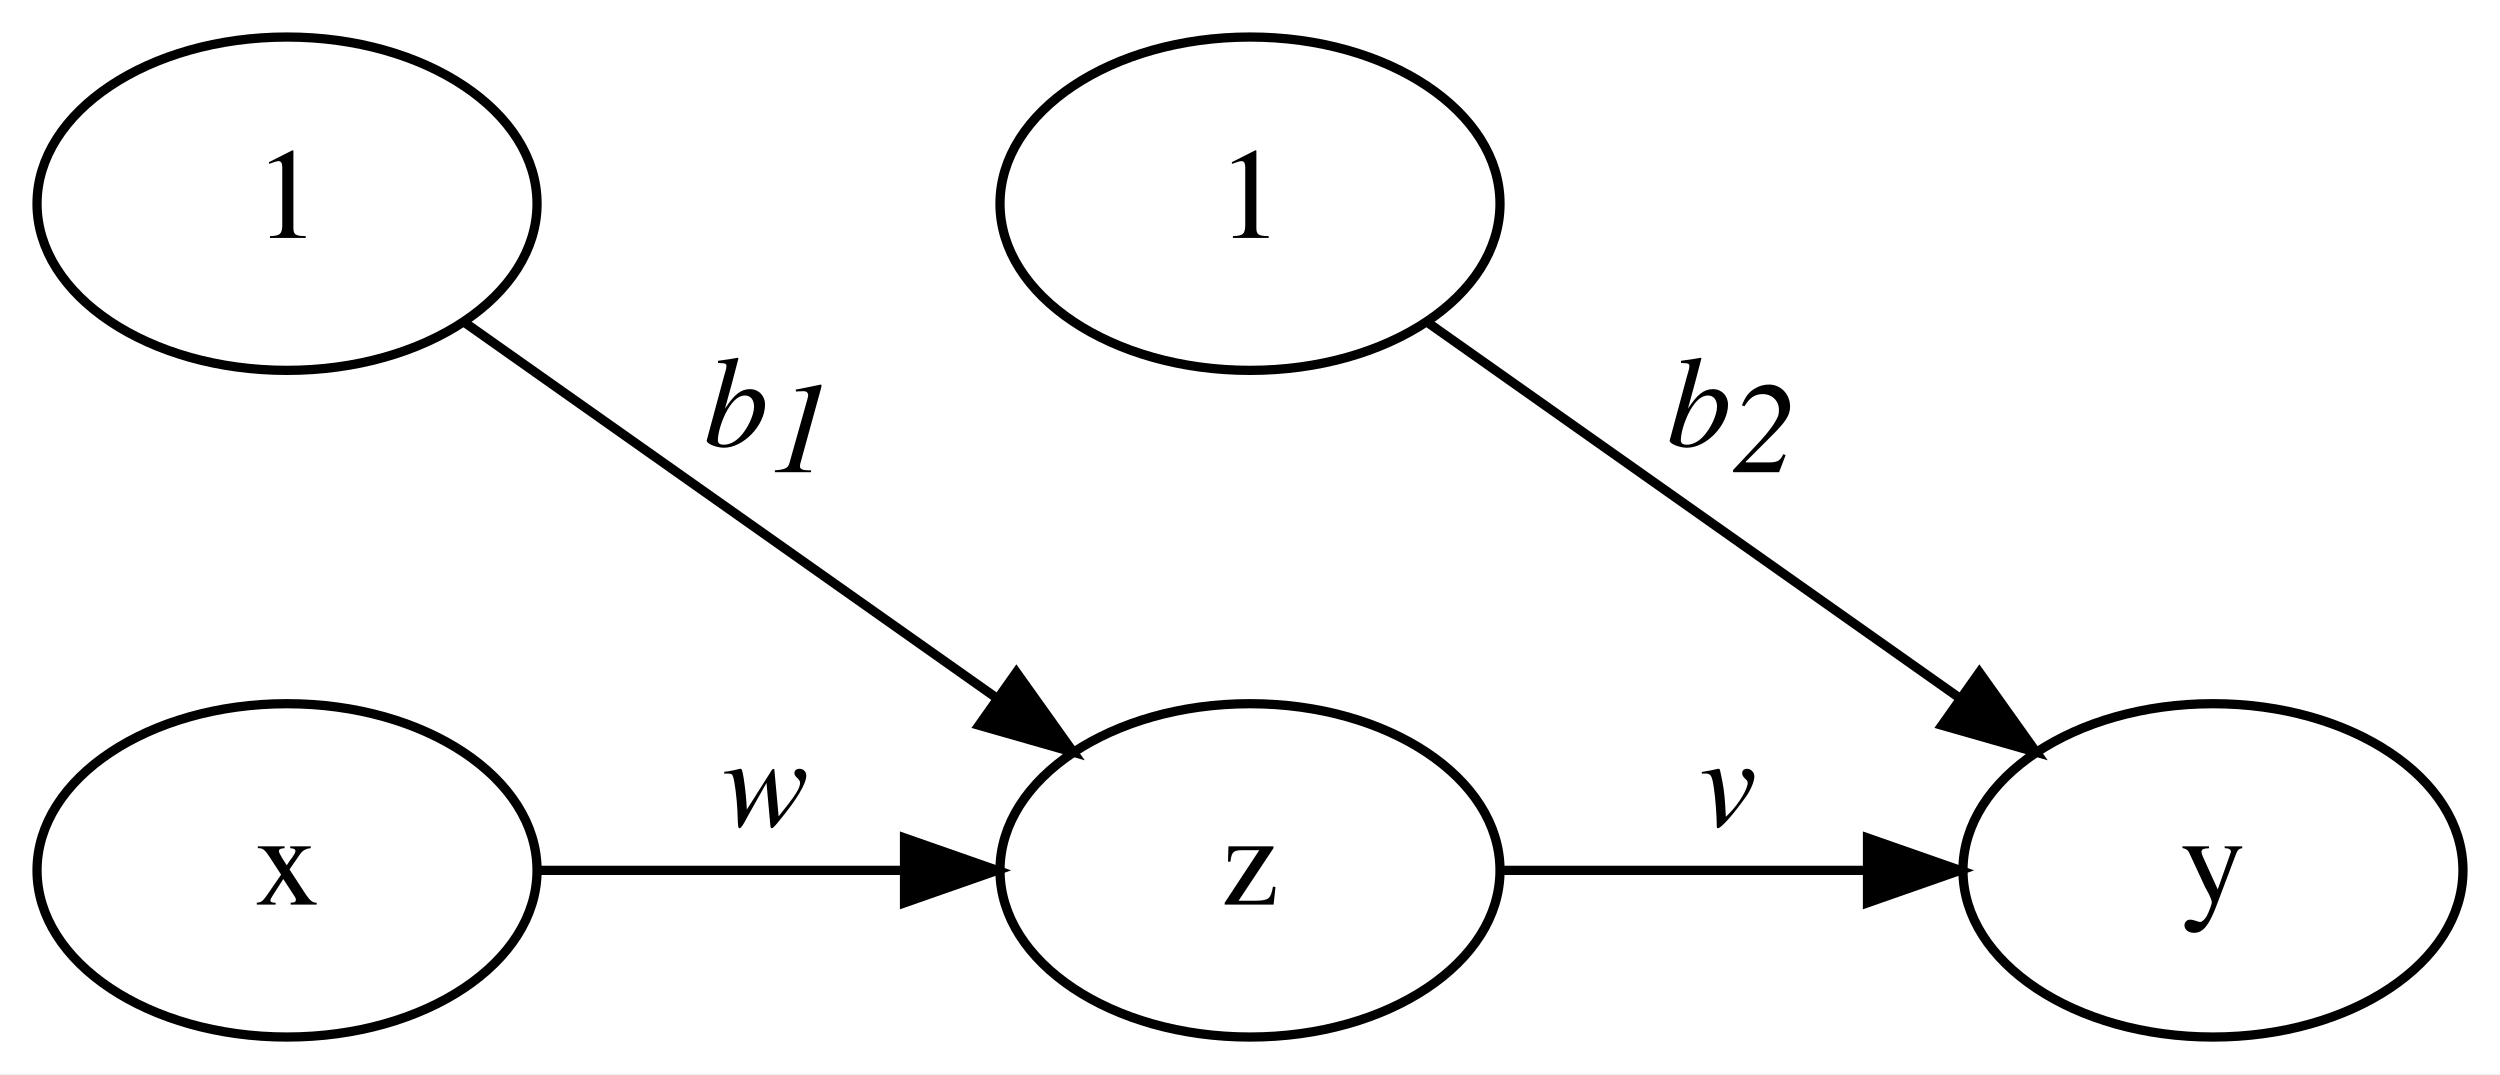
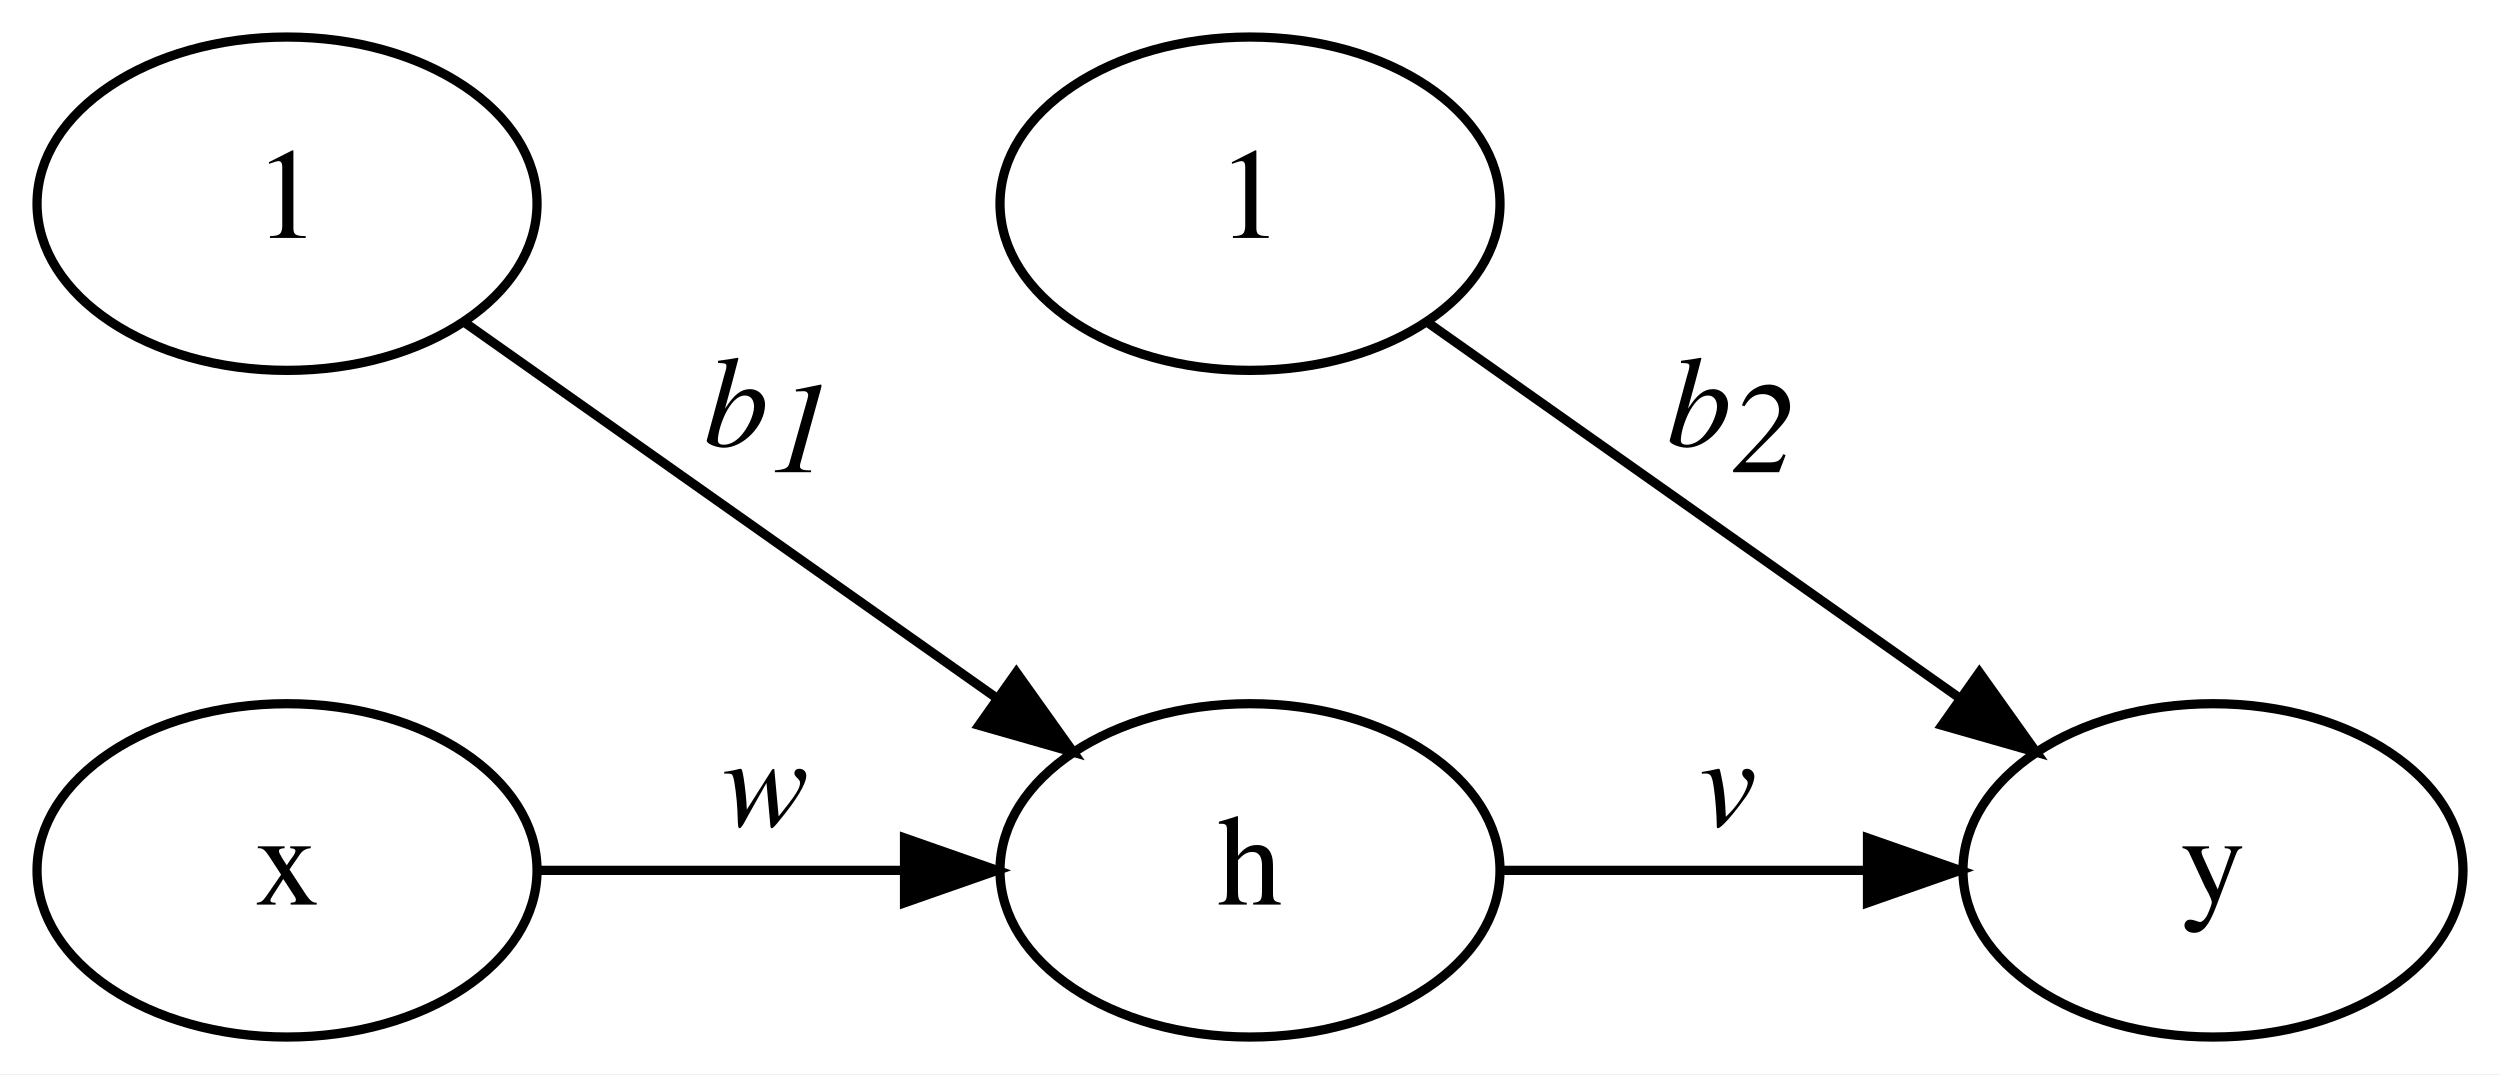
<svg xmlns="http://www.w3.org/2000/svg" width="270pt" height="116pt" viewBox="0.00 0.00 270.00 116.00">
  <g id="graph0" class="graph" transform="scale(1 1) rotate(0) translate(4 112)">
    <polygon fill="white" stroke="transparent" points="-4,4 -4,-112 266,-112 266,4 -4,4" />
    <g id="node1" class="node">
      <ellipse fill="none" stroke="black" cx="27" cy="-90" rx="27" ry="18" />
      <text text-anchor="middle" x="27" y="-86.3" font-family="Times,serif" font-size="14.00">1</text>
    </g>
    <g id="node2" class="node">
      <ellipse fill="none" stroke="black" cx="27" cy="-18" rx="27" ry="18" />
      <text text-anchor="middle" x="27" y="-14.3" font-family="Times,serif" font-size="14.00">x</text>
    </g>
    <g id="node3" class="node">
      <ellipse fill="none" stroke="black" cx="131" cy="-90" rx="27" ry="18" />
      <text text-anchor="middle" x="131" y="-86.3" font-family="Times,serif" font-size="14.00">1</text>
    </g>
    <g id="node4" class="node">
      <ellipse fill="none" stroke="black" cx="131" cy="-18" rx="27" ry="18" />
-       <text text-anchor="middle" x="131" y="-14.3" font-family="Times,serif" font-size="14.00">z</text>
+       <text text-anchor="middle" x="131" y="-14.3" font-family="Times,serif" font-size="14.00">h</text>
    </g>
    <g id="edge1" class="edge">
      <path fill="none" stroke="black" d="M46.24,-77.13C62.19,-65.87 85.57,-49.37 103.57,-36.66" />
      <polygon fill="black" stroke="black" points="105.77,-39.39 111.92,-30.76 101.73,-33.67 105.77,-39.39" />
      <text text-anchor="start" x="72" y="-63.8" font-family="Times,serif" font-style="italic" font-size="14.00">b</text>
      <text text-anchor="start" x="79" y="-63.8" font-family="Times,serif" font-style="italic" baseline-shift="sub" font-size="14.00">1</text>
    </g>
    <g id="edge2" class="edge">
      <path fill="none" stroke="black" d="M54,-18C66.02,-18 80.49,-18 93.57,-18" />
      <polygon fill="black" stroke="black" points="93.69,-21.5 103.69,-18 93.69,-14.5 93.69,-21.5" />
      <text text-anchor="start" x="74" y="-22.8" font-family="Times,serif" font-style="italic" font-size="14.00">w</text>
    </g>
    <g id="node5" class="node">
</g>
    <g id="node6" class="node">
      <ellipse fill="none" stroke="black" cx="235" cy="-18" rx="27" ry="18" />
      <text text-anchor="middle" x="235" y="-14.3" font-family="Times,serif" font-size="14.00">y</text>
    </g>
    <g id="edge3" class="edge">
      <path fill="none" stroke="black" d="M150.24,-77.13C166.19,-65.87 189.57,-49.37 207.57,-36.66" />
      <polygon fill="black" stroke="black" points="209.77,-39.39 215.92,-30.76 205.73,-33.67 209.77,-39.39" />
      <text text-anchor="start" x="176" y="-63.8" font-family="Times,serif" font-style="italic" font-size="14.00">b</text>
      <text text-anchor="start" x="183" y="-63.8" font-family="Times,serif" font-style="italic" baseline-shift="sub" font-size="14.00">2</text>
    </g>
    <g id="edge4" class="edge">
      <path fill="none" stroke="black" d="M158,-18C170.02,-18 184.49,-18 197.57,-18" />
      <polygon fill="black" stroke="black" points="197.69,-21.5 207.69,-18 197.69,-14.5 197.69,-21.5" />
      <text text-anchor="start" x="179.5" y="-22.8" font-family="Times,serif" font-style="italic" font-size="14.00">v</text>
    </g>
  </g>
</svg>
